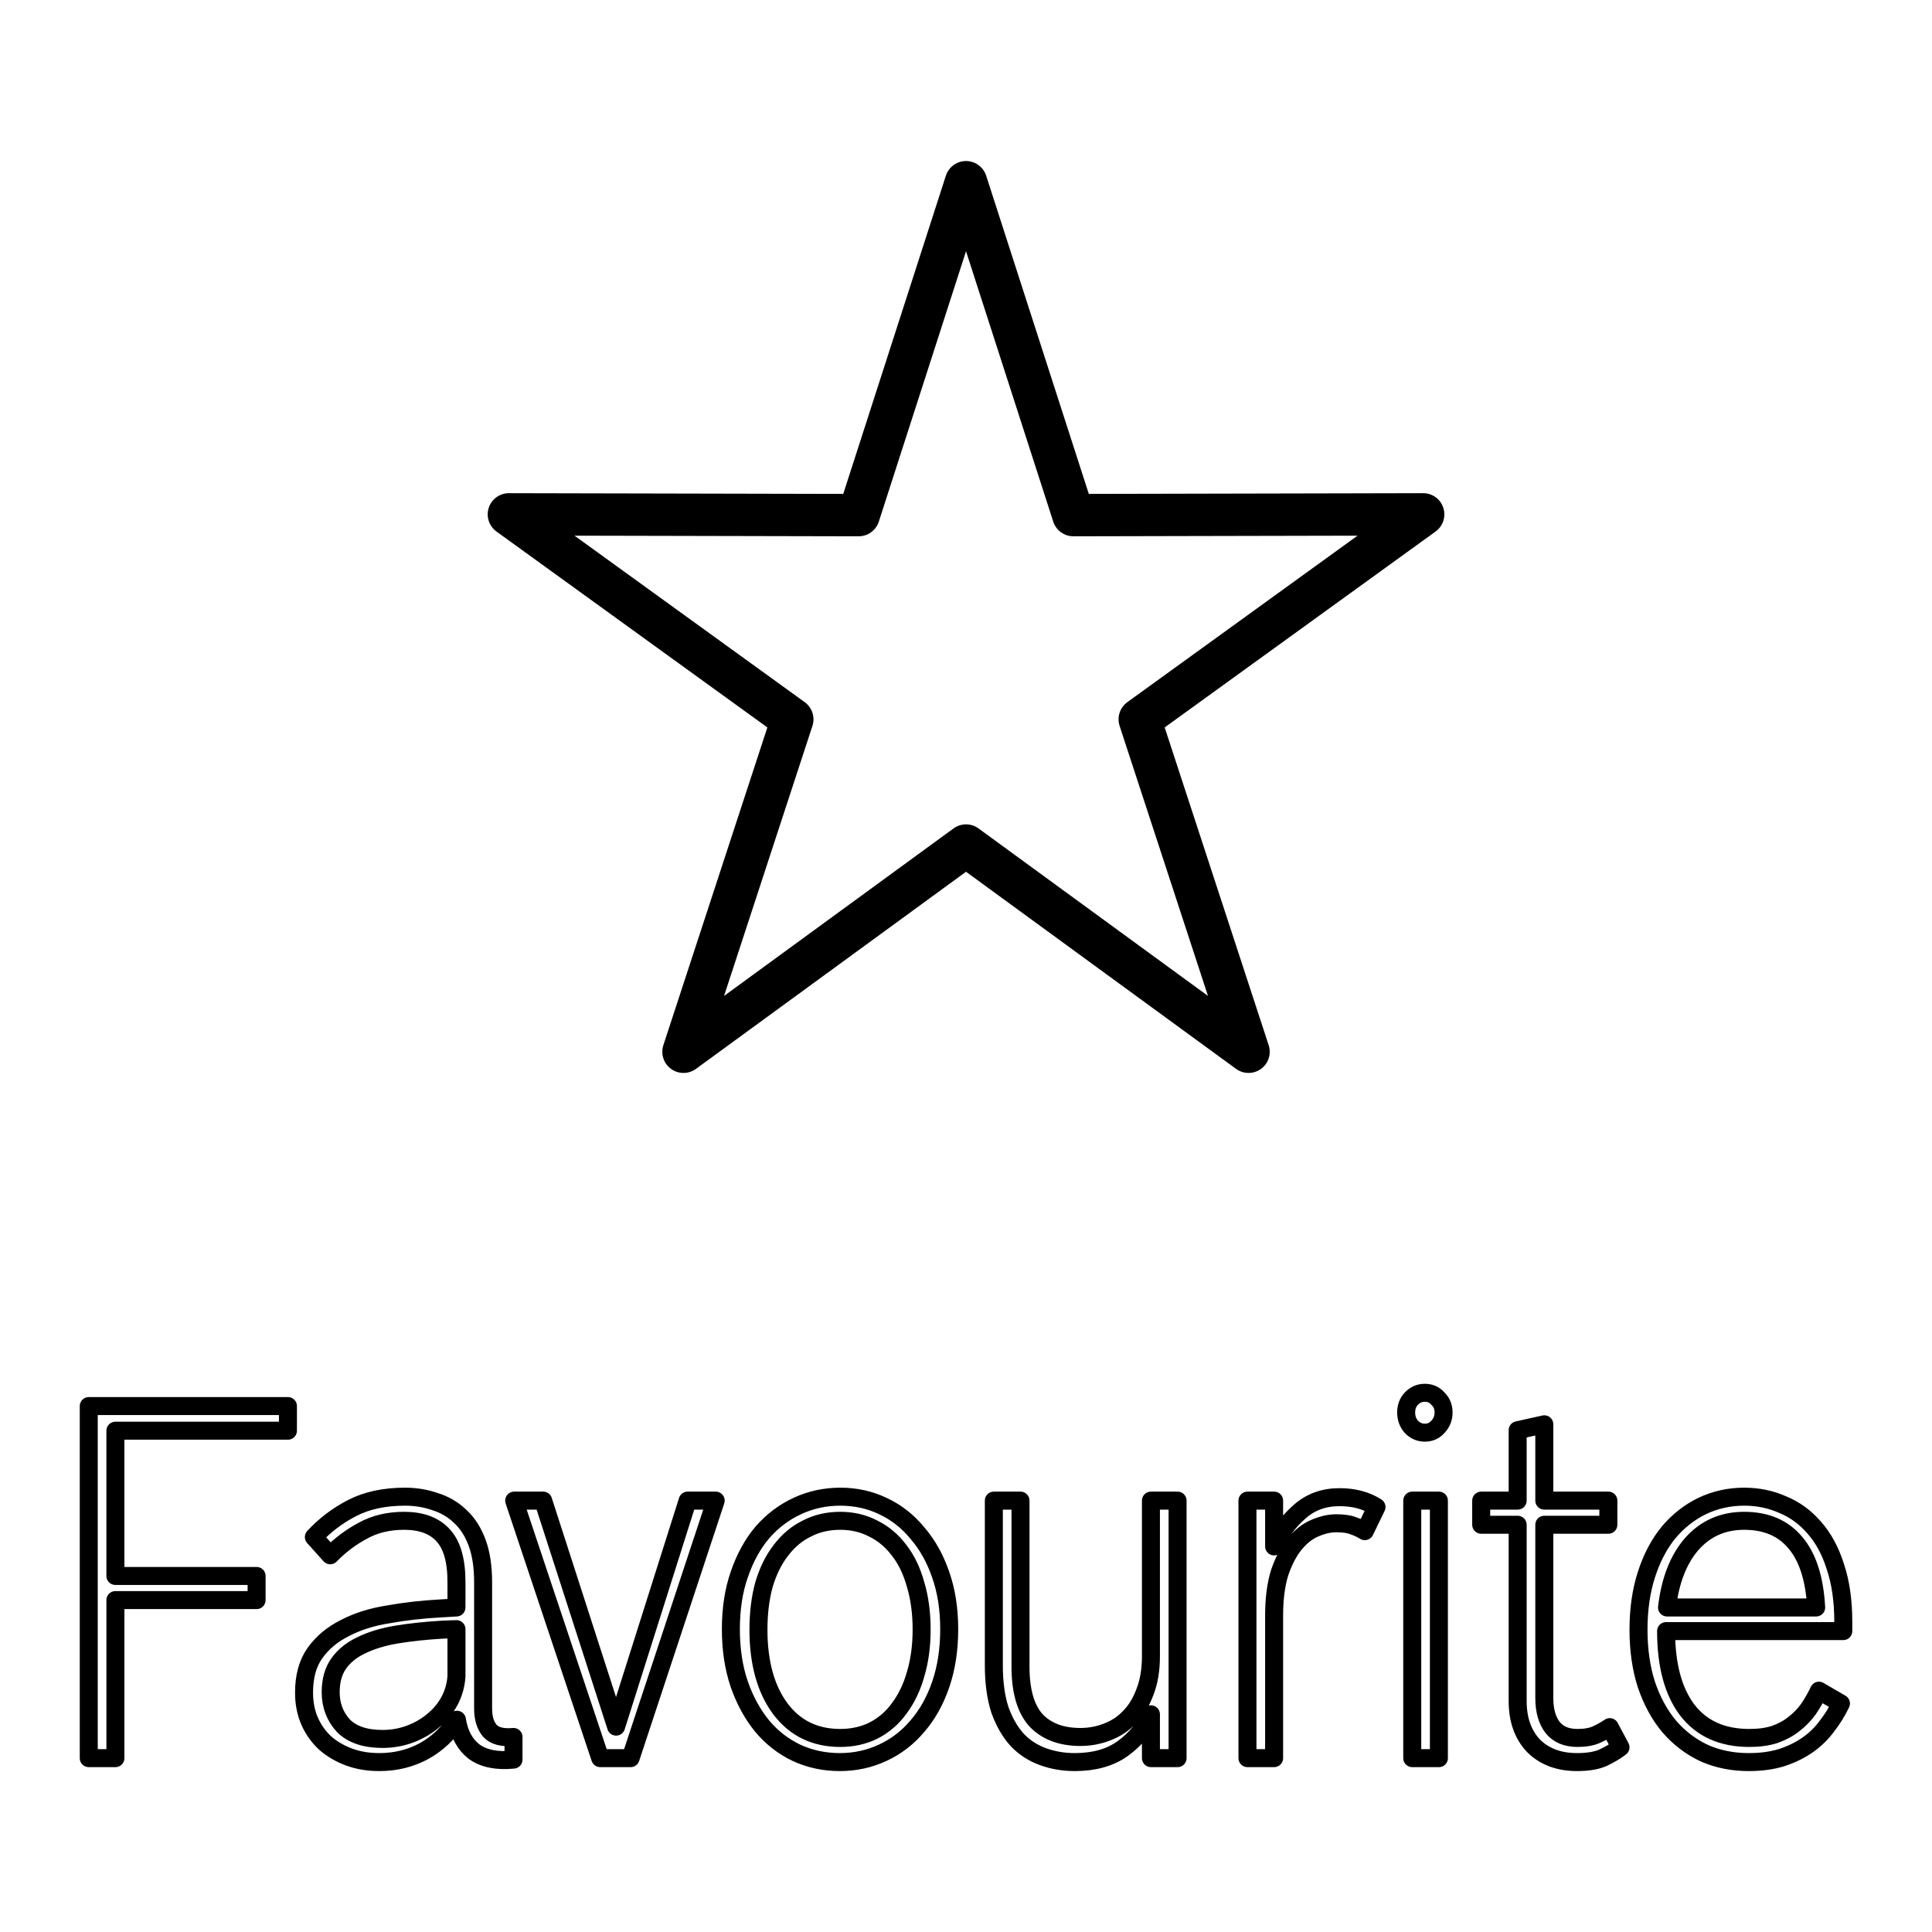
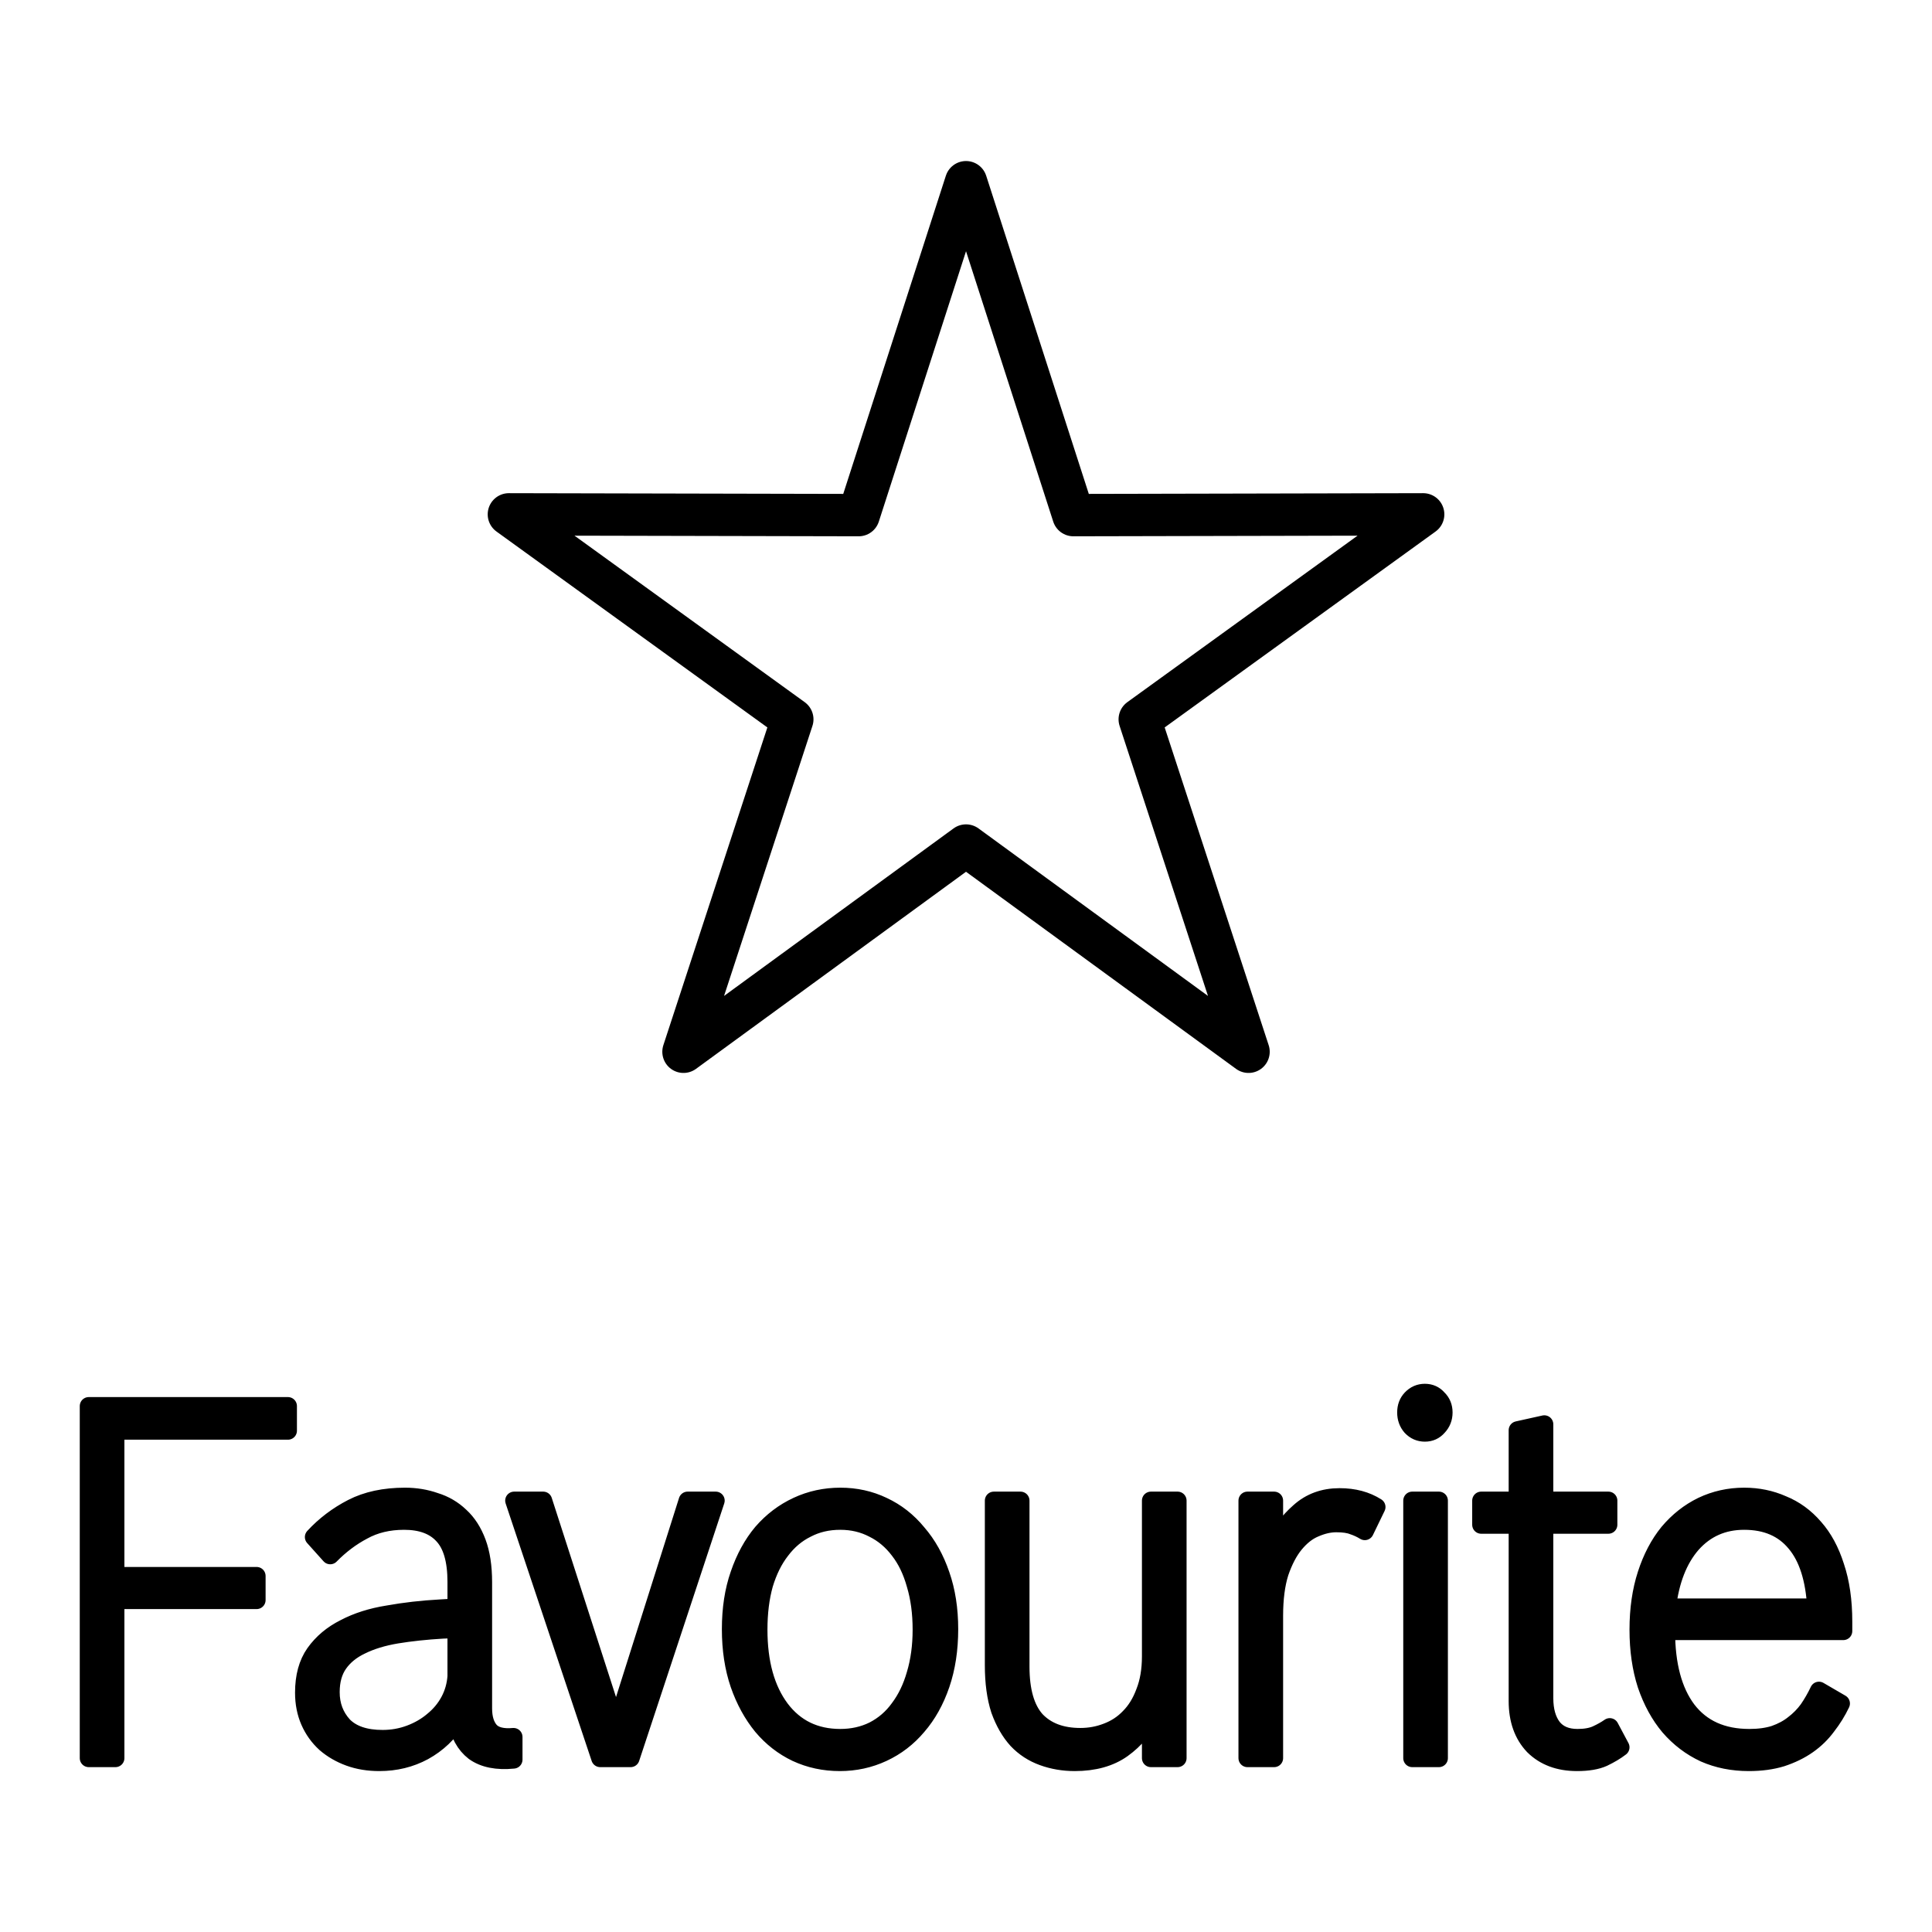
- <svg xmlns="http://www.w3.org/2000/svg" width="24" height="24" viewBox="0 0 24 24" xml:space="preserve" stroke="currentColor" fill="none">
+ <svg xmlns="http://www.w3.org/2000/svg" width="24" height="24" viewBox="0 0 24 24" xml:space="preserve">
  <g transform="translate(-1.92 -2.668)scale(.13476)">
-     <path d="M22.43 149.412h18.36v2.27H24.885v13.39h13.016v2.224H24.886v14.57H22.43zm27.085 30.684q1.336 0 2.543-.454t2.112-1.226q.948-.771 1.508-1.815t.647-2.27v-4.357l-1.25.045q-2.327.136-4.267.454-1.896.318-3.275.999-1.336.635-2.069 1.68-.733 1.043-.733 2.632 0 1.815 1.164 3.086 1.207 1.226 3.62 1.226zm-.301 2.133q-1.509 0-2.759-.454t-2.198-1.27q-.948-.863-1.465-2.043t-.517-2.633q0-2.224.991-3.631 1.035-1.453 2.758-2.315 1.724-.908 4.008-1.27 2.285-.41 4.784-.546l1.509-.09v-2.36q0-2.996-1.25-4.313-1.207-1.316-3.577-1.316-2.155 0-3.793.908-1.637.862-3.017 2.27l-1.508-1.68q1.508-1.634 3.534-2.678t4.87-1.044q1.465 0 2.758.454 1.336.408 2.327 1.362.992.907 1.552 2.405t.56 3.677v11.62q0 1.361.647 2.087.646.681 2.155.545v2.088q-2.285.227-3.62-.726-1.294-.999-1.595-2.95-1.164 1.86-3.06 2.904-1.853.999-4.094.999zm12.432-24.102h2.672l6.723 20.834 6.594-20.834h2.586l-7.844 23.739h-2.801zm30.059 21.878q1.68 0 3.06-.68 1.422-.727 2.37-2.043.991-1.317 1.509-3.132.56-1.861.56-4.13 0-2.316-.56-4.177-.518-1.86-1.509-3.132-.991-1.316-2.37-1.997-1.38-.726-3.06-.726-1.724 0-3.103.726-1.38.681-2.37 1.997-.992 1.271-1.552 3.132-.517 1.861-.517 4.176 0 4.585 2.026 7.308 2.025 2.678 5.516 2.678zm-.043 2.224q-2.155 0-4.008-.862-1.81-.863-3.146-2.451-1.336-1.634-2.112-3.859-.776-2.269-.776-5.083t.776-5.038q.776-2.27 2.112-3.859 1.379-1.588 3.232-2.45t3.965-.863 3.922.862q1.853.863 3.189 2.497 1.38 1.588 2.155 3.858.776 2.224.776 4.993 0 2.814-.776 5.083t-2.155 3.859q-1.336 1.588-3.19 2.45-1.852.863-3.964.863zm21.655 0q-1.551 0-2.93-.5-1.38-.499-2.371-1.543-.991-1.089-1.595-2.768-.56-1.725-.56-4.13v-15.16h2.457v15.295q0 3.36 1.422 4.948 1.465 1.543 4.094 1.543 1.293 0 2.457-.454 1.206-.454 2.068-1.361.905-.908 1.423-2.315.56-1.407.56-3.314v-14.343h2.456v23.739h-2.456v-4.04q-.862 1.907-2.63 3.178-1.723 1.225-4.395 1.225zm15.923-24.102h2.457v4.221q.819-1.86 2.327-3.177 1.508-1.362 3.706-1.362 1.983 0 3.405.908l-1.077 2.224q-.518-.318-1.078-.5-.56-.226-1.551-.226-.949 0-1.983.454-.991.408-1.853 1.452-.819.999-1.38 2.633-.516 1.634-.516 3.994v13.118h-2.457zm16.354-6.264q-.732 0-1.25-.544-.474-.545-.474-1.317t.474-1.27q.518-.545 1.25-.545.733 0 1.207.544.517.5.517 1.271 0 .772-.517 1.317-.474.544-1.207.544zm-1.163 6.264h2.456v23.739h-2.456zm6.355 0h3.362v-6.49l2.456-.545v7.035h5.905v2.224h-5.905v15.977q0 1.725.776 2.724.776.953 2.284.953 1.078 0 1.767-.318.69-.318 1.207-.68l.991 1.86q-.646.5-1.594.954-.905.408-2.414.408-2.5 0-4.008-1.498-1.465-1.543-1.465-4.13v-16.25h-3.362zm24.241 1.861q-2.93 0-4.827 2.133-1.853 2.134-2.284 5.856h13.748q-.215-3.95-1.896-5.946-1.68-2.043-4.74-2.043zm.431 22.241q-2.24 0-4.094-.817-1.853-.862-3.232-2.451-1.336-1.589-2.112-3.858-.733-2.27-.733-5.084t.733-5.083 2.025-3.859q1.336-1.588 3.103-2.45 1.81-.863 3.88-.863 1.896 0 3.533.726 1.681.681 2.93 2.133 1.25 1.408 1.94 3.586.733 2.179.733 5.084v.862H167.83q0 4.676 1.94 7.263 1.982 2.587 5.731 2.587 1.336 0 2.328-.318 1.034-.363 1.767-.953.775-.59 1.336-1.362.56-.817.99-1.724l2.026 1.18q-.517 1.089-1.293 2.088-.732.998-1.767 1.724-1.034.727-2.413 1.18-1.336.409-3.017.409z" stroke-width="1.659" stroke-linejoin="round" />
-     <path d="m103.297 36.595 9.897 30.687 32.243-.07-26.127 18.895 10.03 30.644-26.043-19.01-26.044 19.01 10.03-30.644-26.126-18.895 32.243.07z" stroke-width="3.905" stroke-linecap="round" stroke-linejoin="round" />
+     <path d="M22.43 149.412h18.36v2.27H24.885v13.39h13.016v2.224H24.886v14.57H22.43zm27.085 30.684q1.336 0 2.543-.454t2.112-1.226q.948-.771 1.508-1.815t.647-2.27v-4.357l-1.25.045q-2.327.136-4.267.454-1.896.318-3.275.999-1.336.635-2.069 1.68-.733 1.043-.733 2.632 0 1.815 1.164 3.086 1.207 1.226 3.62 1.226zm-.301 2.133q-1.509 0-2.759-.454t-2.198-1.27q-.948-.863-1.465-2.043t-.517-2.633q0-2.224.991-3.631 1.035-1.453 2.758-2.315 1.724-.908 4.008-1.27 2.285-.41 4.784-.546l1.509-.09v-2.36q0-2.996-1.25-4.313-1.207-1.316-3.577-1.316-2.155 0-3.793.908-1.637.862-3.017 2.27l-1.508-1.68q1.508-1.634 3.534-2.678t4.87-1.044q1.465 0 2.758.454 1.336.408 2.327 1.362.992.907 1.552 2.405t.56 3.677v11.62q0 1.361.647 2.087.646.681 2.155.545v2.088q-2.285.227-3.62-.726-1.294-.999-1.595-2.95-1.164 1.86-3.06 2.904-1.853.999-4.094.999zm12.432-24.102h2.672l6.723 20.834 6.594-20.834h2.586l-7.844 23.739h-2.801zm30.059 21.878q1.68 0 3.06-.68 1.422-.727 2.37-2.043.991-1.317 1.509-3.132.56-1.861.56-4.13 0-2.316-.56-4.177-.518-1.86-1.509-3.132-.991-1.316-2.37-1.997-1.38-.726-3.06-.726-1.724 0-3.103.726-1.38.681-2.37 1.997-.992 1.271-1.552 3.132-.517 1.861-.517 4.176 0 4.585 2.026 7.308 2.025 2.678 5.516 2.678zm-.043 2.224q-2.155 0-4.008-.862-1.81-.863-3.146-2.451-1.336-1.634-2.112-3.859-.776-2.269-.776-5.083t.776-5.038q.776-2.27 2.112-3.859 1.379-1.588 3.232-2.45t3.965-.863 3.922.862q1.853.863 3.189 2.497 1.38 1.588 2.155 3.858.776 2.224.776 4.993 0 2.814-.776 5.083t-2.155 3.859q-1.336 1.588-3.19 2.45-1.852.863-3.964.863zm21.655 0q-1.551 0-2.93-.5-1.38-.499-2.371-1.543-.991-1.089-1.595-2.768-.56-1.725-.56-4.13v-15.16h2.457v15.295q0 3.36 1.422 4.948 1.465 1.543 4.094 1.543 1.293 0 2.457-.454 1.206-.454 2.068-1.361.905-.908 1.423-2.315.56-1.407.56-3.314v-14.343h2.456v23.739h-2.456v-4.04q-.862 1.907-2.63 3.178-1.723 1.225-4.395 1.225zm15.923-24.102h2.457v4.221q.819-1.86 2.327-3.177 1.508-1.362 3.706-1.362 1.983 0 3.405.908l-1.077 2.224q-.518-.318-1.078-.5-.56-.226-1.551-.226-.949 0-1.983.454-.991.408-1.853 1.452-.819.999-1.38 2.633-.516 1.634-.516 3.994v13.118h-2.457zm16.354-6.264q-.732 0-1.25-.544-.474-.545-.474-1.317t.474-1.27q.518-.545 1.25-.545.733 0 1.207.544.517.5.517 1.271 0 .772-.517 1.317-.474.544-1.207.544zm-1.163 6.264h2.456v23.739h-2.456zm6.355 0h3.362v-6.49l2.456-.545v7.035h5.905v2.224h-5.905v15.977q0 1.725.776 2.724.776.953 2.284.953 1.078 0 1.767-.318.69-.318 1.207-.68l.991 1.86q-.646.5-1.594.954-.905.408-2.414.408-2.5 0-4.008-1.498-1.465-1.543-1.465-4.13v-16.25h-3.362zm24.241 1.861q-2.93 0-4.827 2.133-1.853 2.134-2.284 5.856h13.748q-.215-3.95-1.896-5.946-1.68-2.043-4.74-2.043zm.431 22.241q-2.24 0-4.094-.817-1.853-.862-3.232-2.451-1.336-1.589-2.112-3.858-.733-2.27-.733-5.084t.733-5.083 2.025-3.859q1.336-1.588 3.103-2.45 1.81-.863 3.88-.863 1.896 0 3.533.726 1.681.681 2.93 2.133 1.25 1.408 1.94 3.586.733 2.179.733 5.084v.862H167.83q0 4.676 1.94 7.263 1.982 2.587 5.731 2.587 1.336 0 2.328-.318 1.034-.363 1.767-.953.775-.59 1.336-1.362.56-.817.99-1.724l2.026 1.18q-.517 1.089-1.293 2.088-.732.998-1.767 1.724-1.034.727-2.413 1.18-1.336.409-3.017.409z" stroke="#000" stroke-width="1.659" stroke-linejoin="round" />
+     <path d="m103.297 36.595 9.897 30.687 32.243-.07-26.127 18.895 10.03 30.644-26.043-19.01-26.044 19.01 10.03-30.644-26.126-18.895 32.243.07z" fill="none" stroke="#000" stroke-width="3.905" stroke-linecap="round" stroke-linejoin="round" />
  </g>
</svg>
